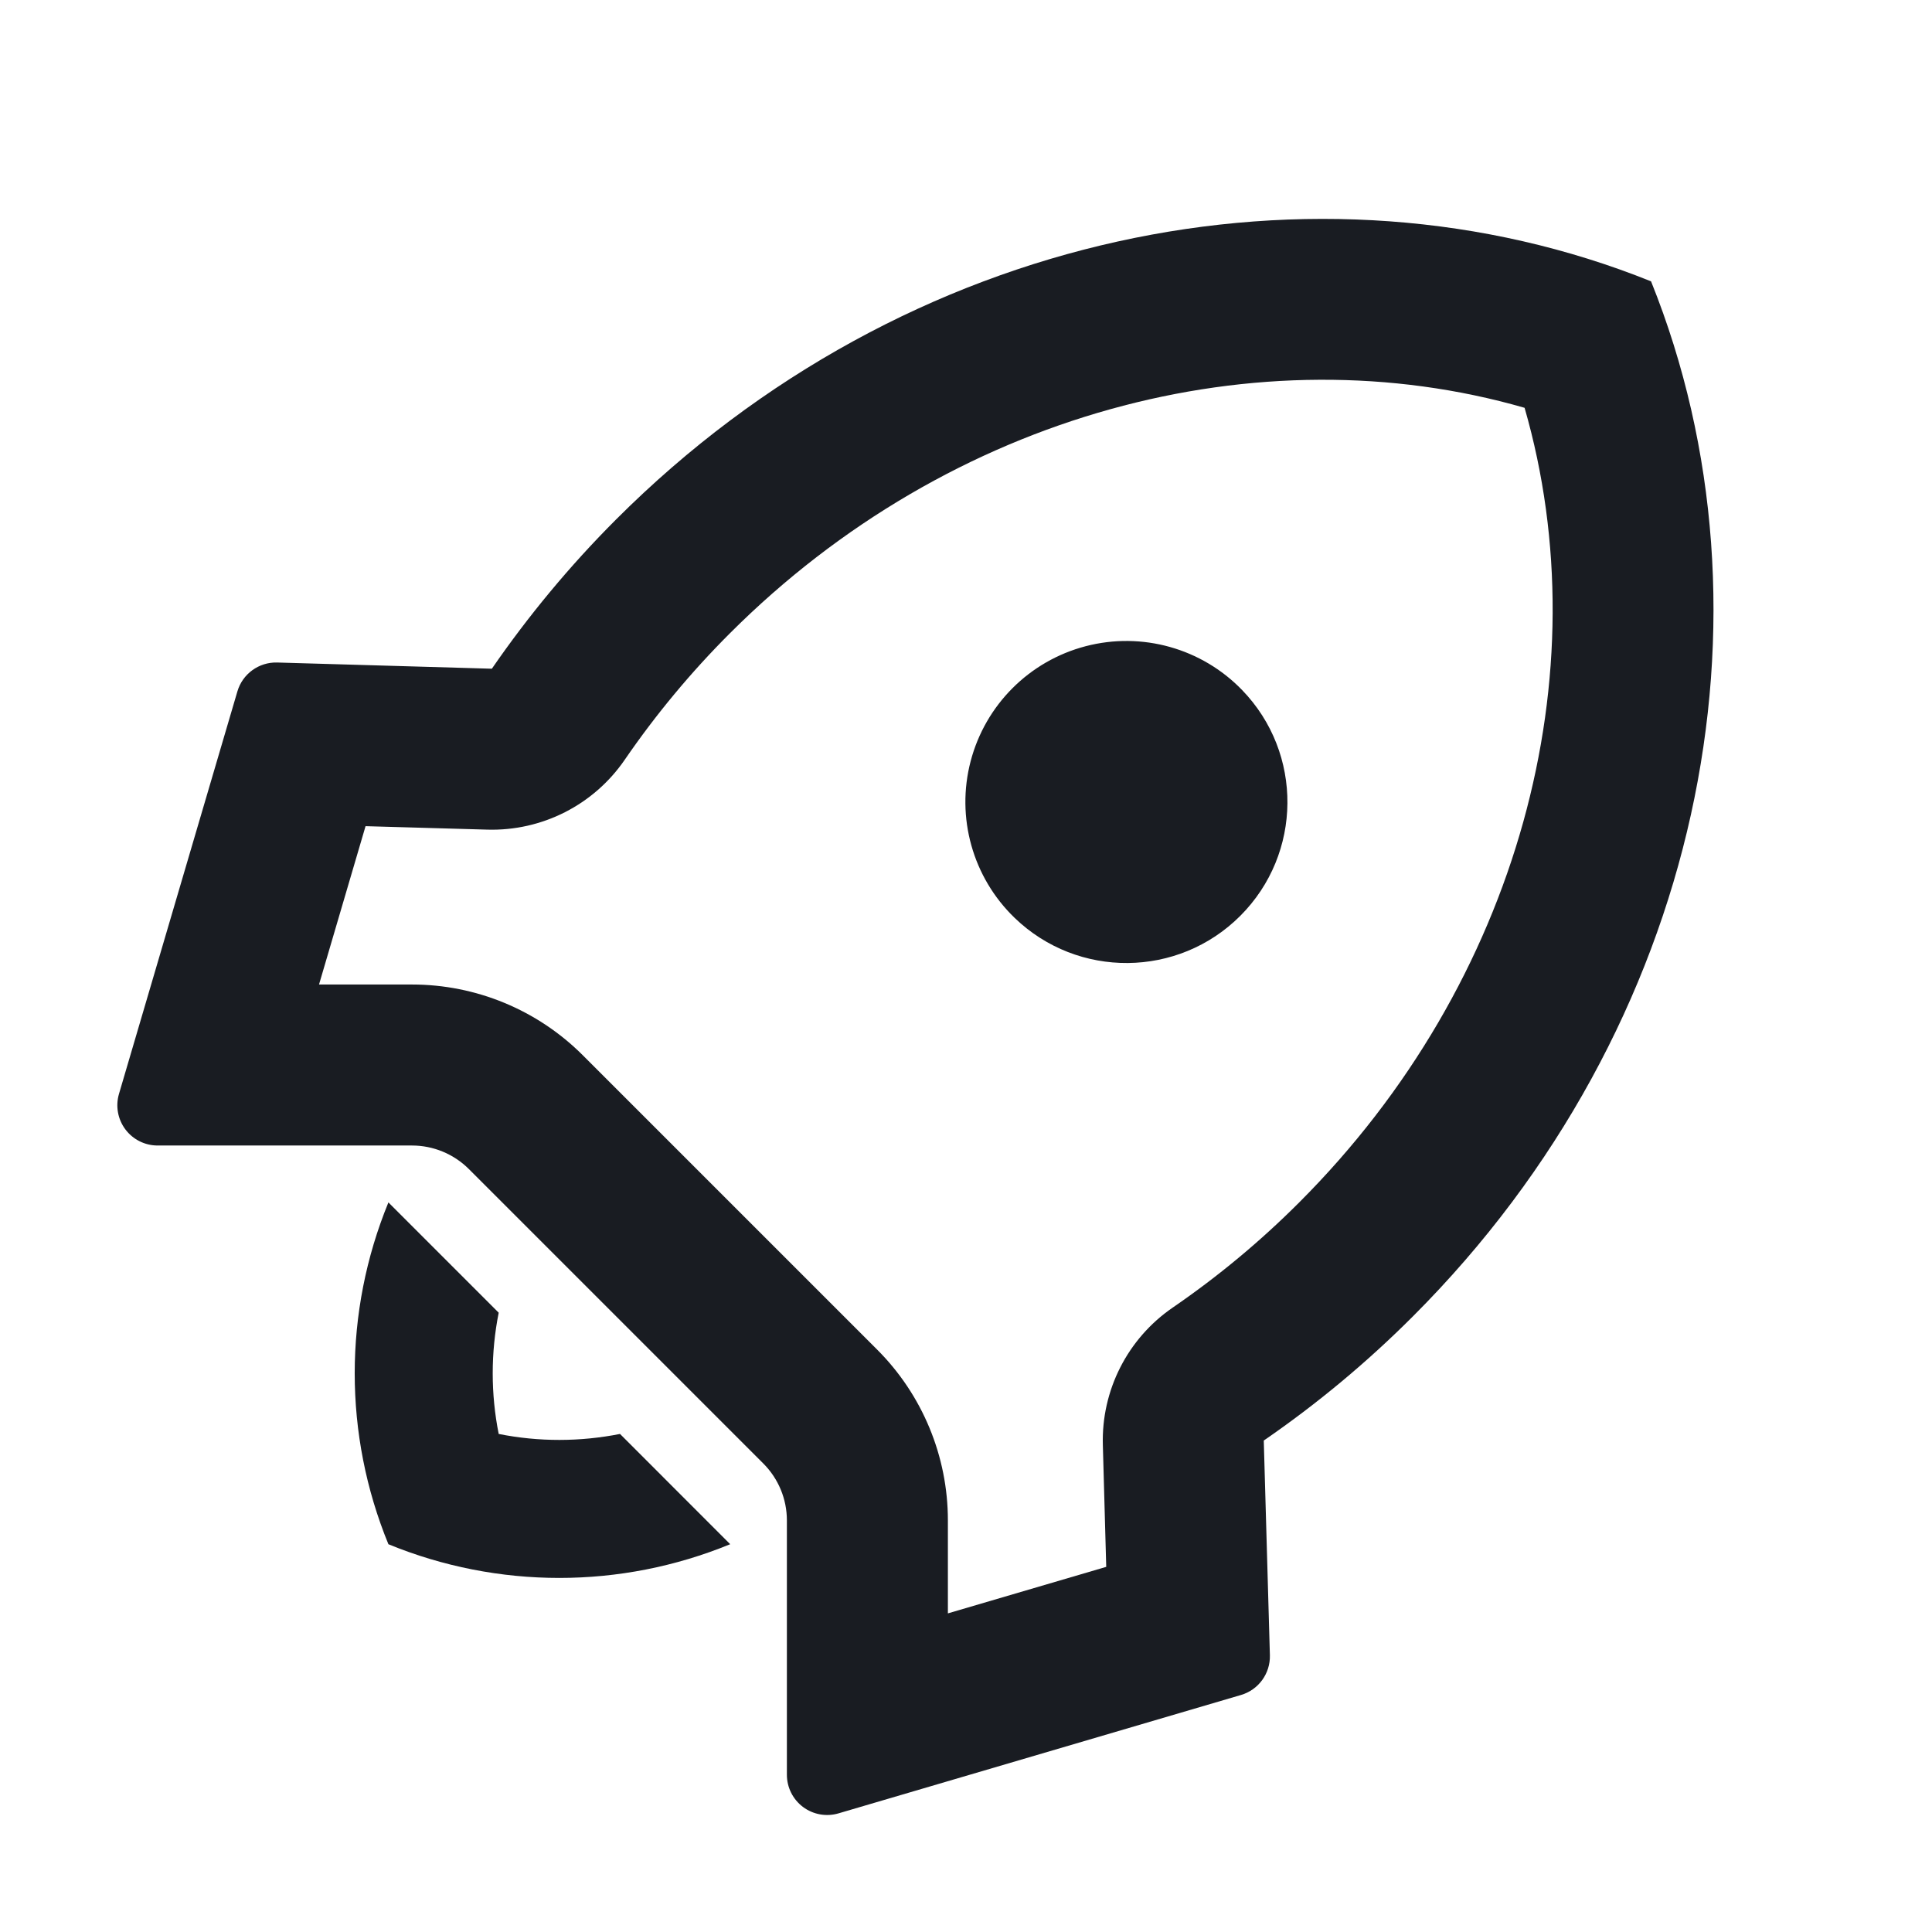
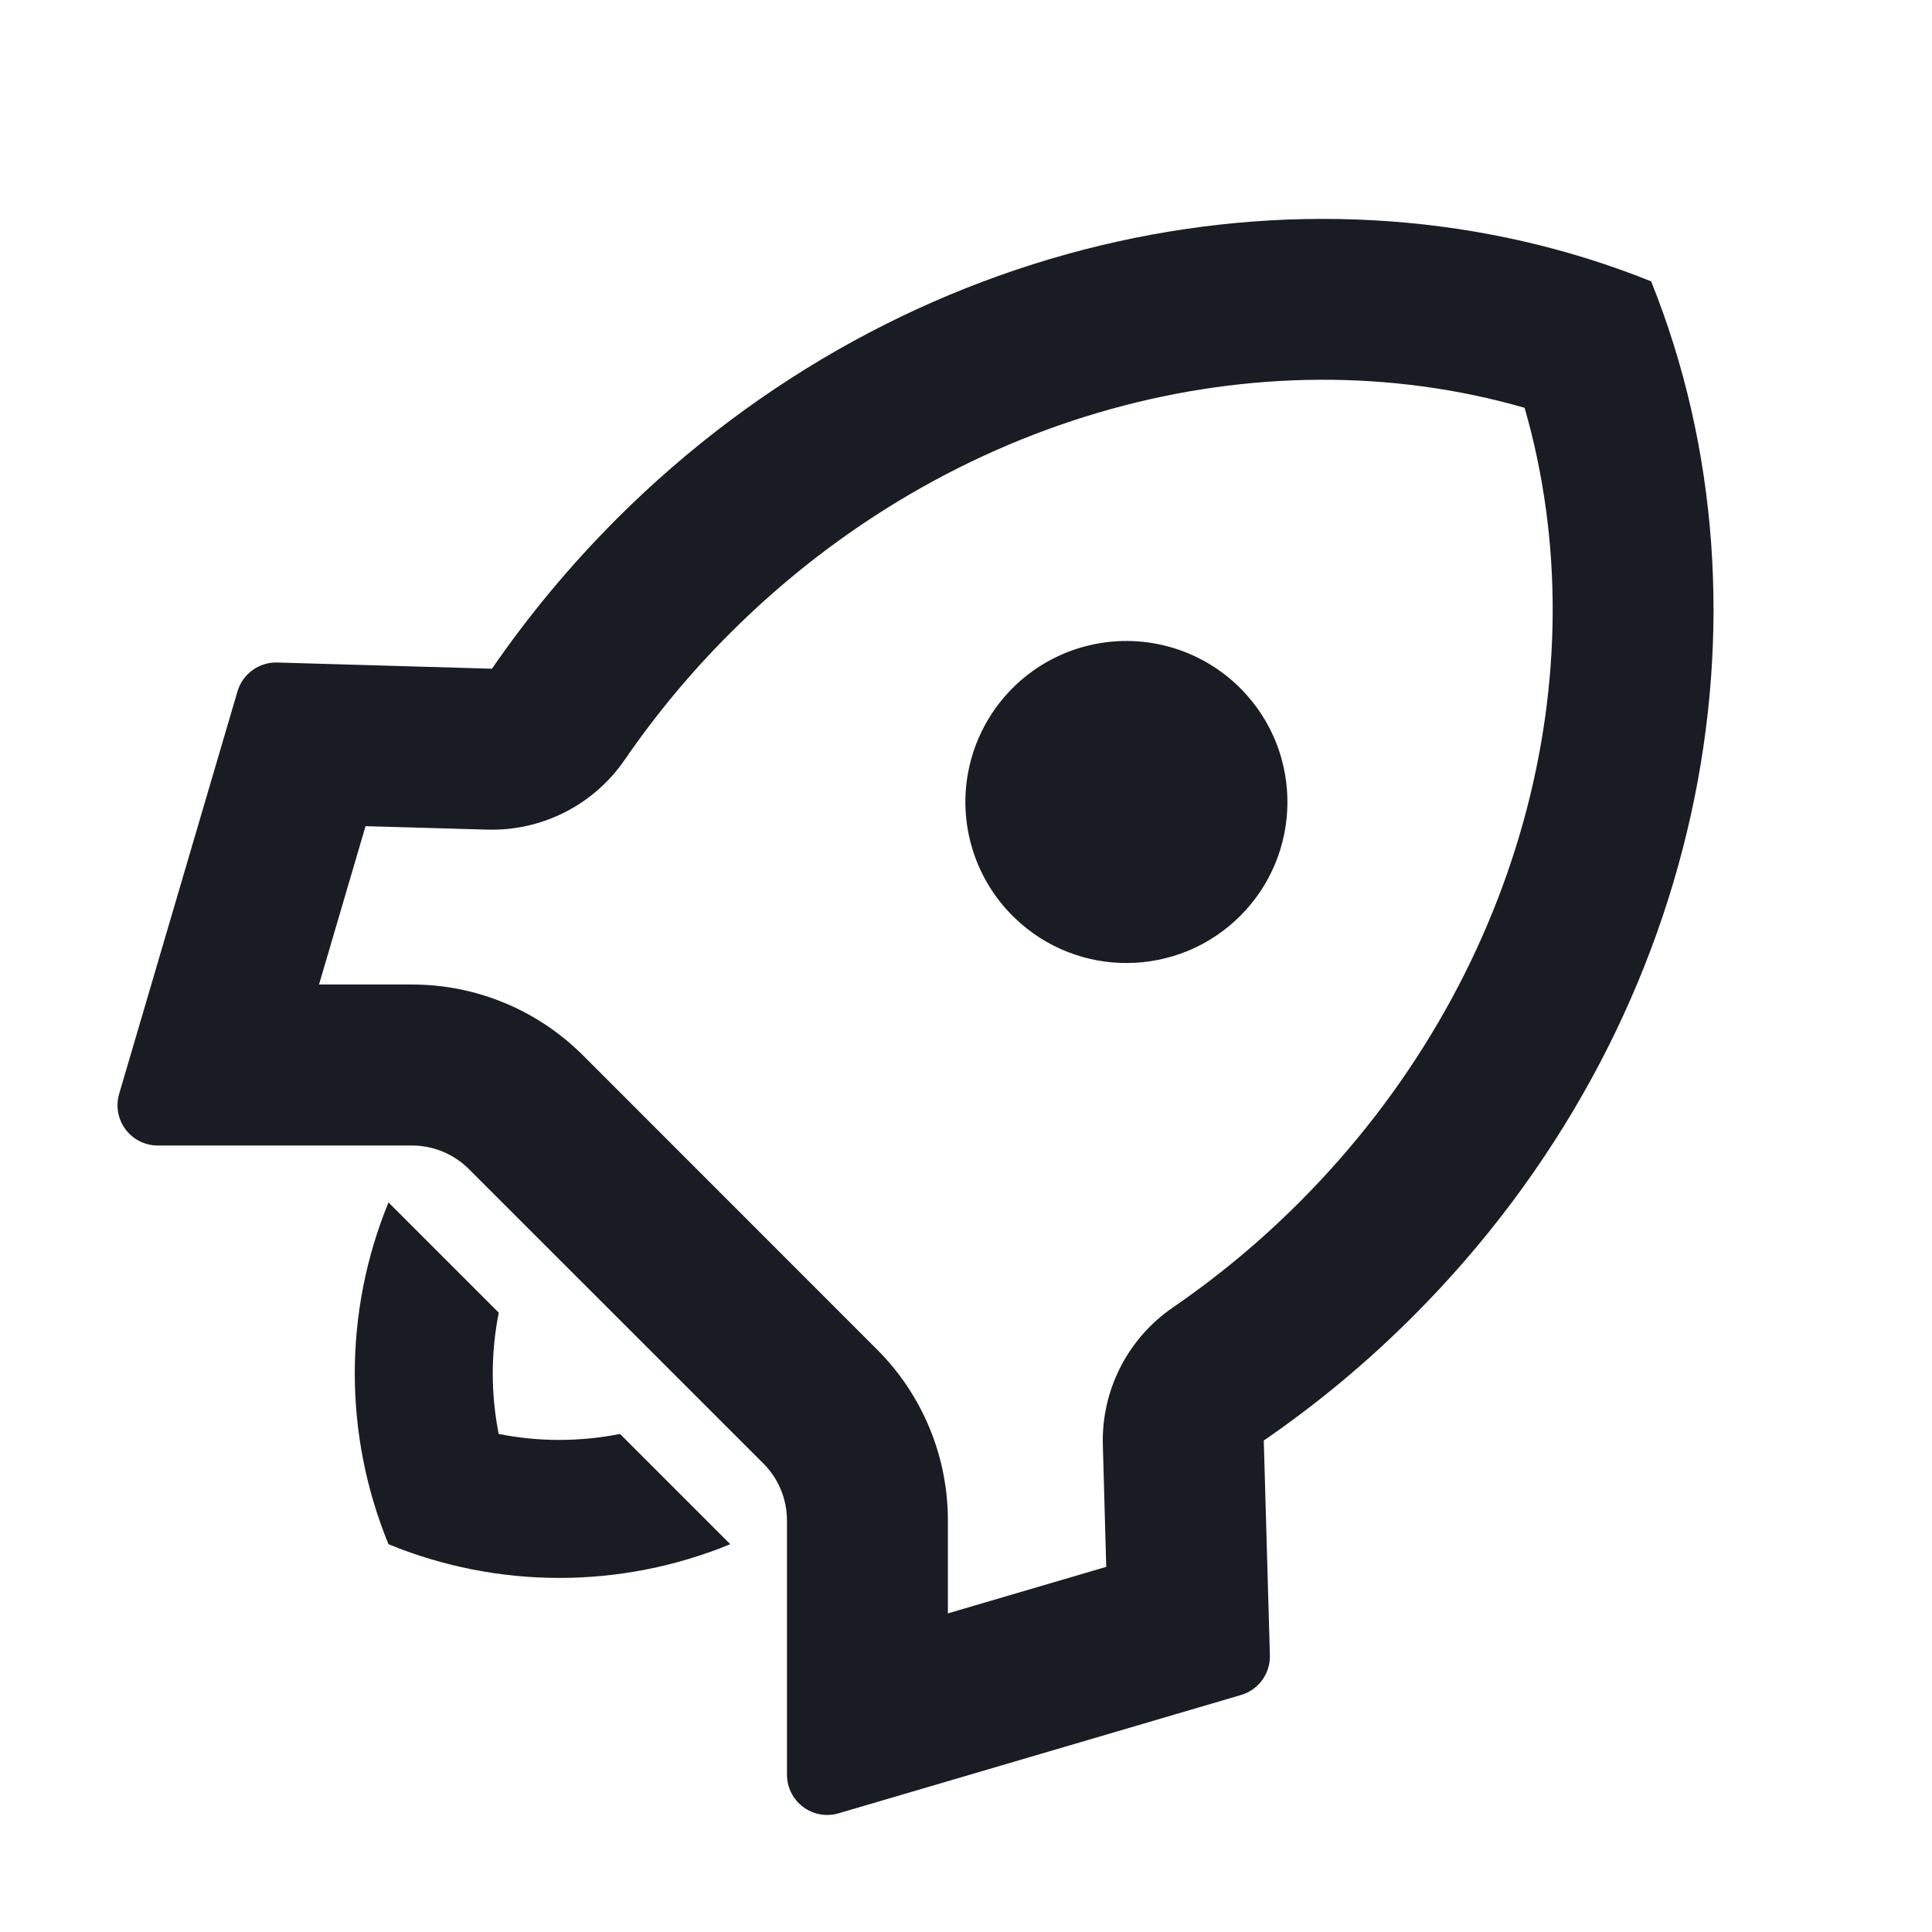
<svg xmlns="http://www.w3.org/2000/svg" width="24" height="24" fill="none">
  <g fill="#191C22">
-     <path d="M7.654 6.452c3.598-3.598 8.725-4.62 12.856-2.957 1.663 4.131.641 9.258-2.957 12.856a13.18 13.18 0 0 1-1.854 1.544l.076 2.667a.5.5 0 0 1-.36.494l-4.998 1.47a.5.5 0 0 1-.642-.48v-3.159a1 1 0 0 0-.293-.707l-3.657-3.657a1 1 0 0 0-.707-.293h-3.16a.5.5 0 0 1-.48-.641l1.471-5a.5.5 0 0 1 .494-.359l2.667.077c.449-.651.962-1.273 1.544-1.855ZM3.963 12.23h1.155a3 3 0 0 1 2.121.878l3.658 3.658a3 3 0 0 1 .878 2.121v1.155l1.967-.578-.042-1.513a2 2 0 0 1 .867-1.707 11.084 11.084 0 0 0 1.572-1.307c2.737-2.736 3.751-6.572 2.8-9.871-3.298-.951-7.134.064-9.871 2.8A11.105 11.105 0 0 0 7.76 9.439a2 2 0 0 1-1.706.867l-1.513-.043-.578 1.967Zm8.64-.829a2 2 0 1 1 2.828-2.828 2 2 0 0 1-2.827 2.829Z" />
-     <path d="M9.07 19.183a5.59 5.59 0 0 1-4.245 0 5.592 5.592 0 0 1 0-4.246l1.37 1.37a3.853 3.853 0 0 0 0 1.506c.5.1 1.012.098 1.507 0l1.369 1.37Z" />
+     <path d="M7.654 6.452c3.598-3.598 8.725-4.62 12.857-2.957 1.662 4.131.64 9.258-2.957 12.856a13.174 13.174 0 0 1-1.855 1.544l.076 2.667a.5.5 0 0 1-.359.494l-5 1.47a.5.5 0 0 1-.64-.48v-3.159a1 1 0 0 0-.293-.707l-3.658-3.657a1 1 0 0 0-.707-.293H1.96a.5.5 0 0 1-.48-.641l1.47-5a.5.5 0 0 1 .494-.359l2.667.077c.449-.651.962-1.273 1.544-1.855ZM3.963 12.23h1.155a3 3 0 0 1 2.122.878l3.657 3.658a3 3 0 0 1 .878 2.121v1.155l1.967-.578-.042-1.513a2.002 2.002 0 0 1 .867-1.707 11.084 11.084 0 0 0 1.572-1.307c2.737-2.736 3.752-6.572 2.8-9.871-3.298-.951-7.134.064-9.87 2.8A11.106 11.106 0 0 0 7.76 9.439a2 2 0 0 1-1.706.867l-1.513-.043-.578 1.967Zm8.64-.829a2 2 0 1 1 2.828-2.828 2 2 0 0 1-2.827 2.829Z" />
+     <path d="M9.071 19.183a5.59 5.59 0 0 1-4.245 0 5.591 5.591 0 0 1 0-4.246l1.37 1.37a3.853 3.853 0 0 0-.001 1.506c.5.1 1.012.098 1.507 0l1.37 1.37Z" />
  </g>
</svg>
